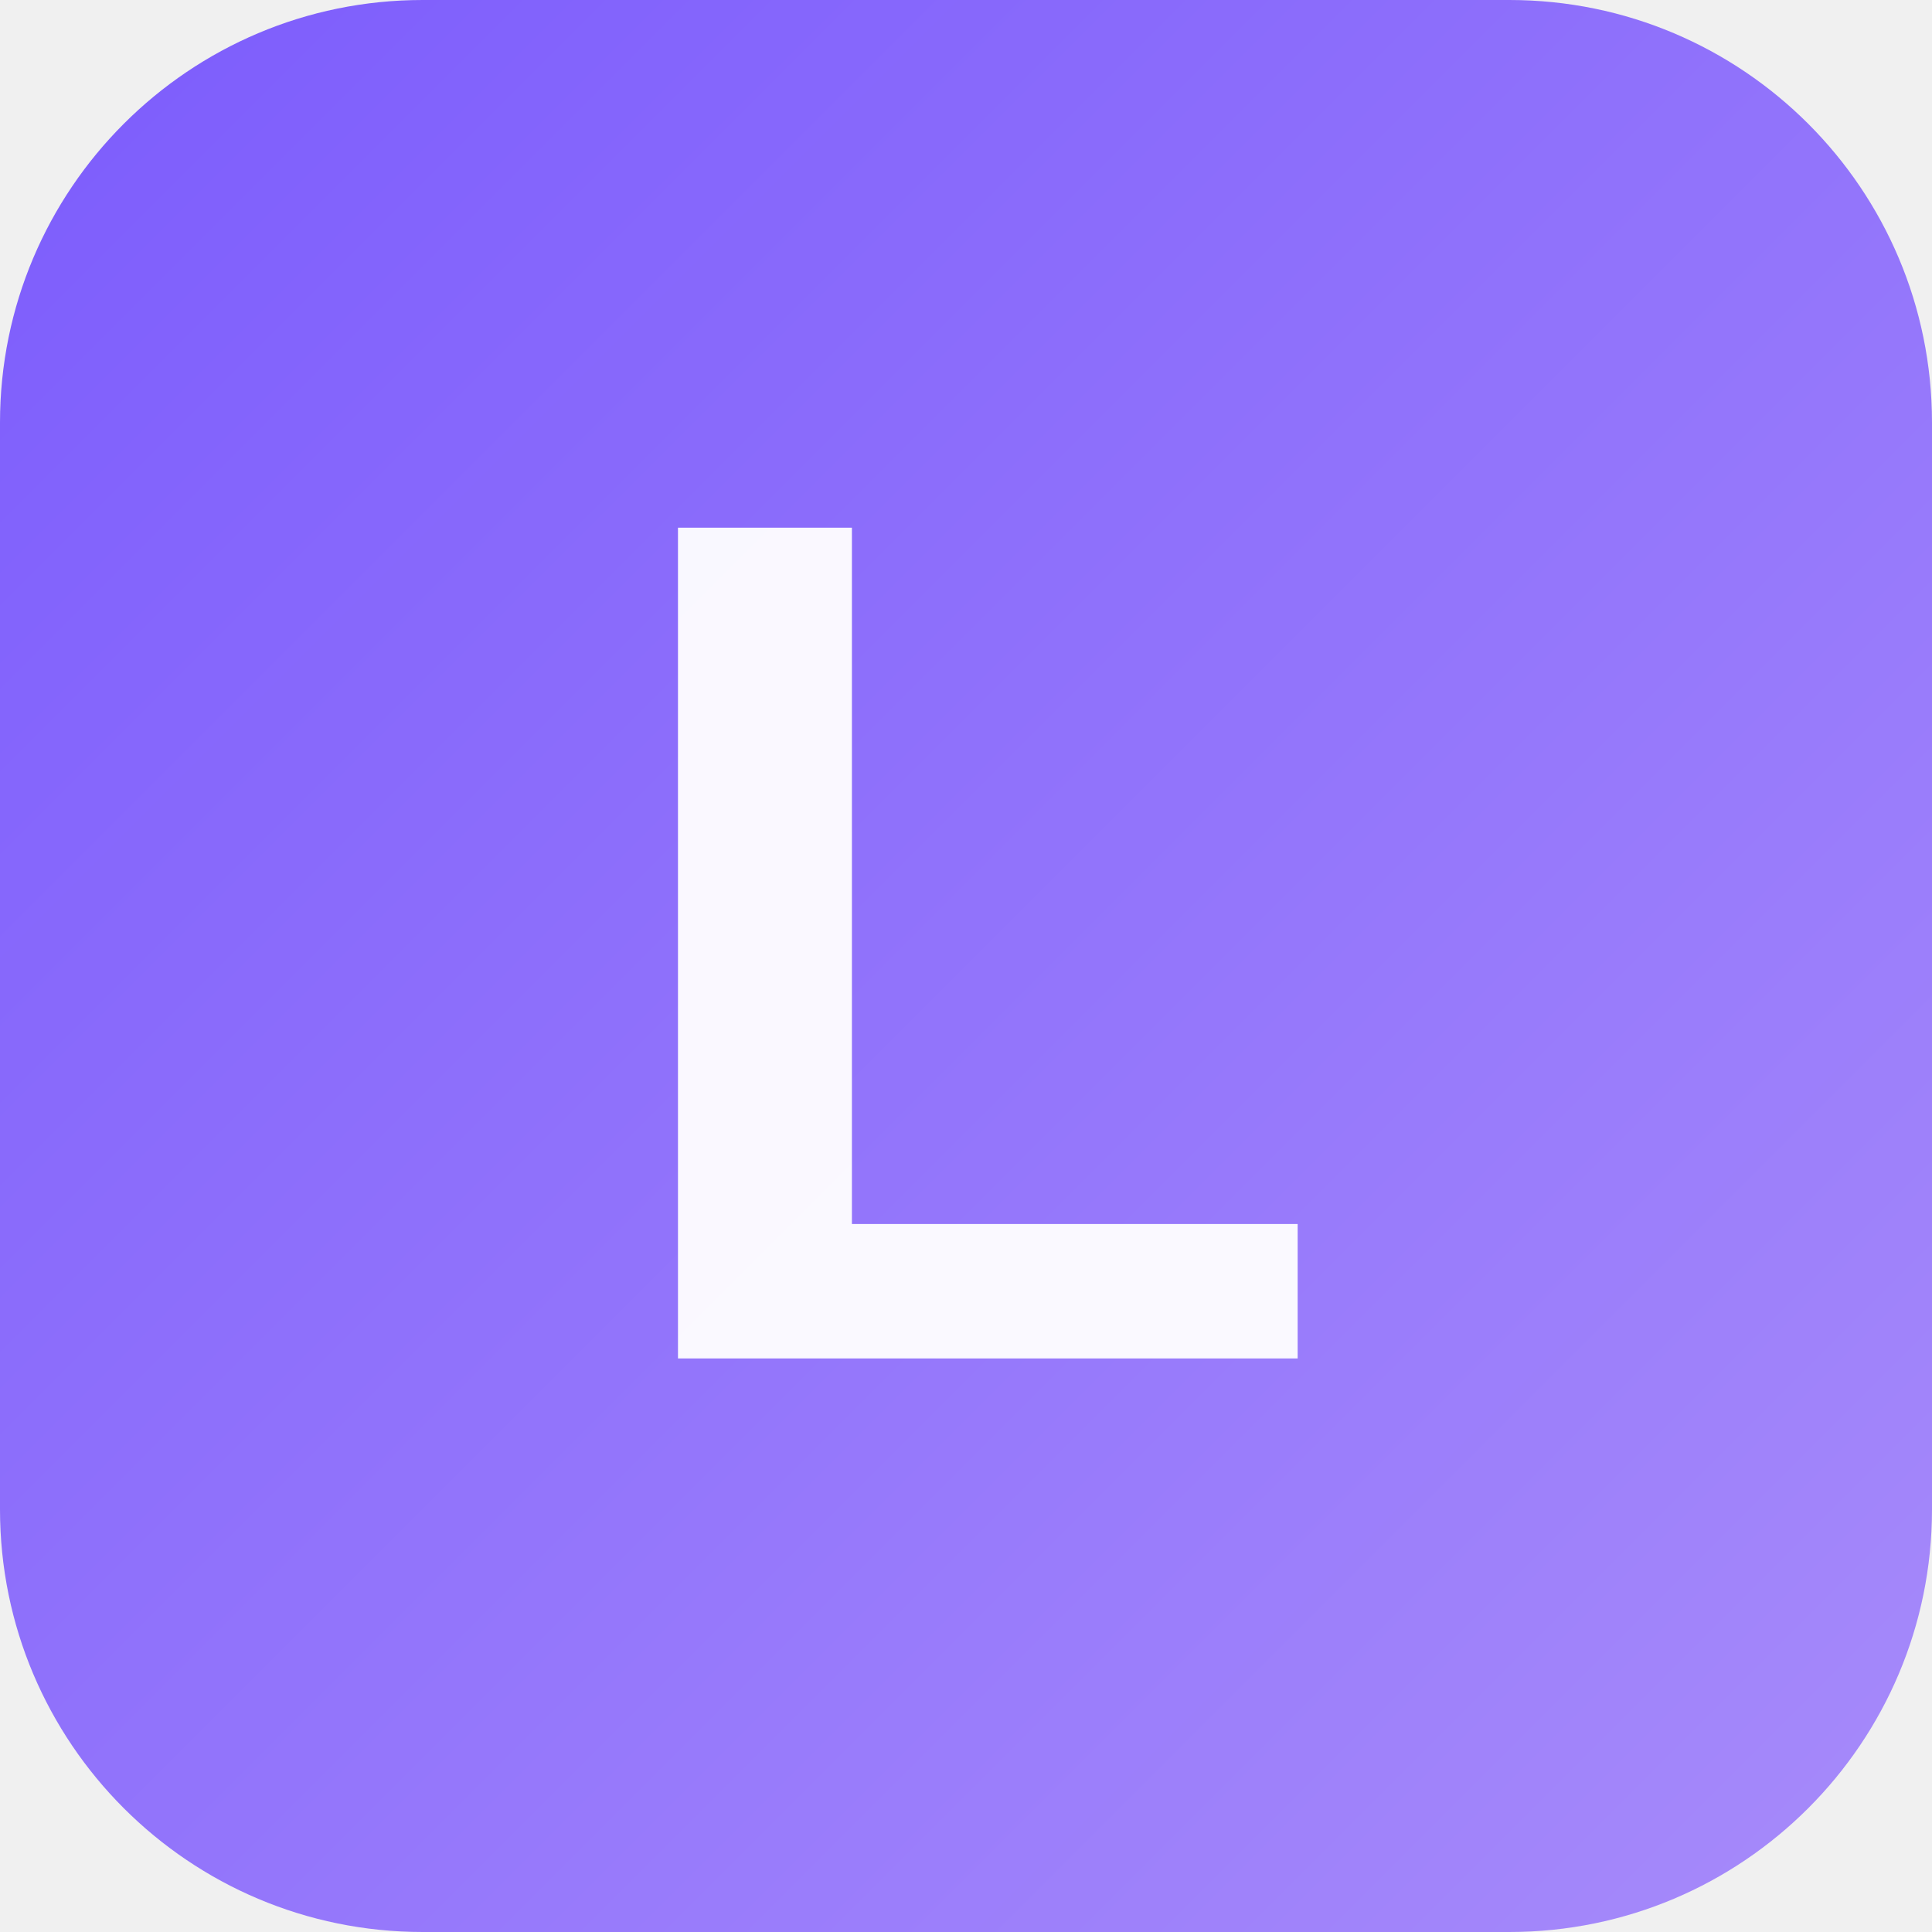
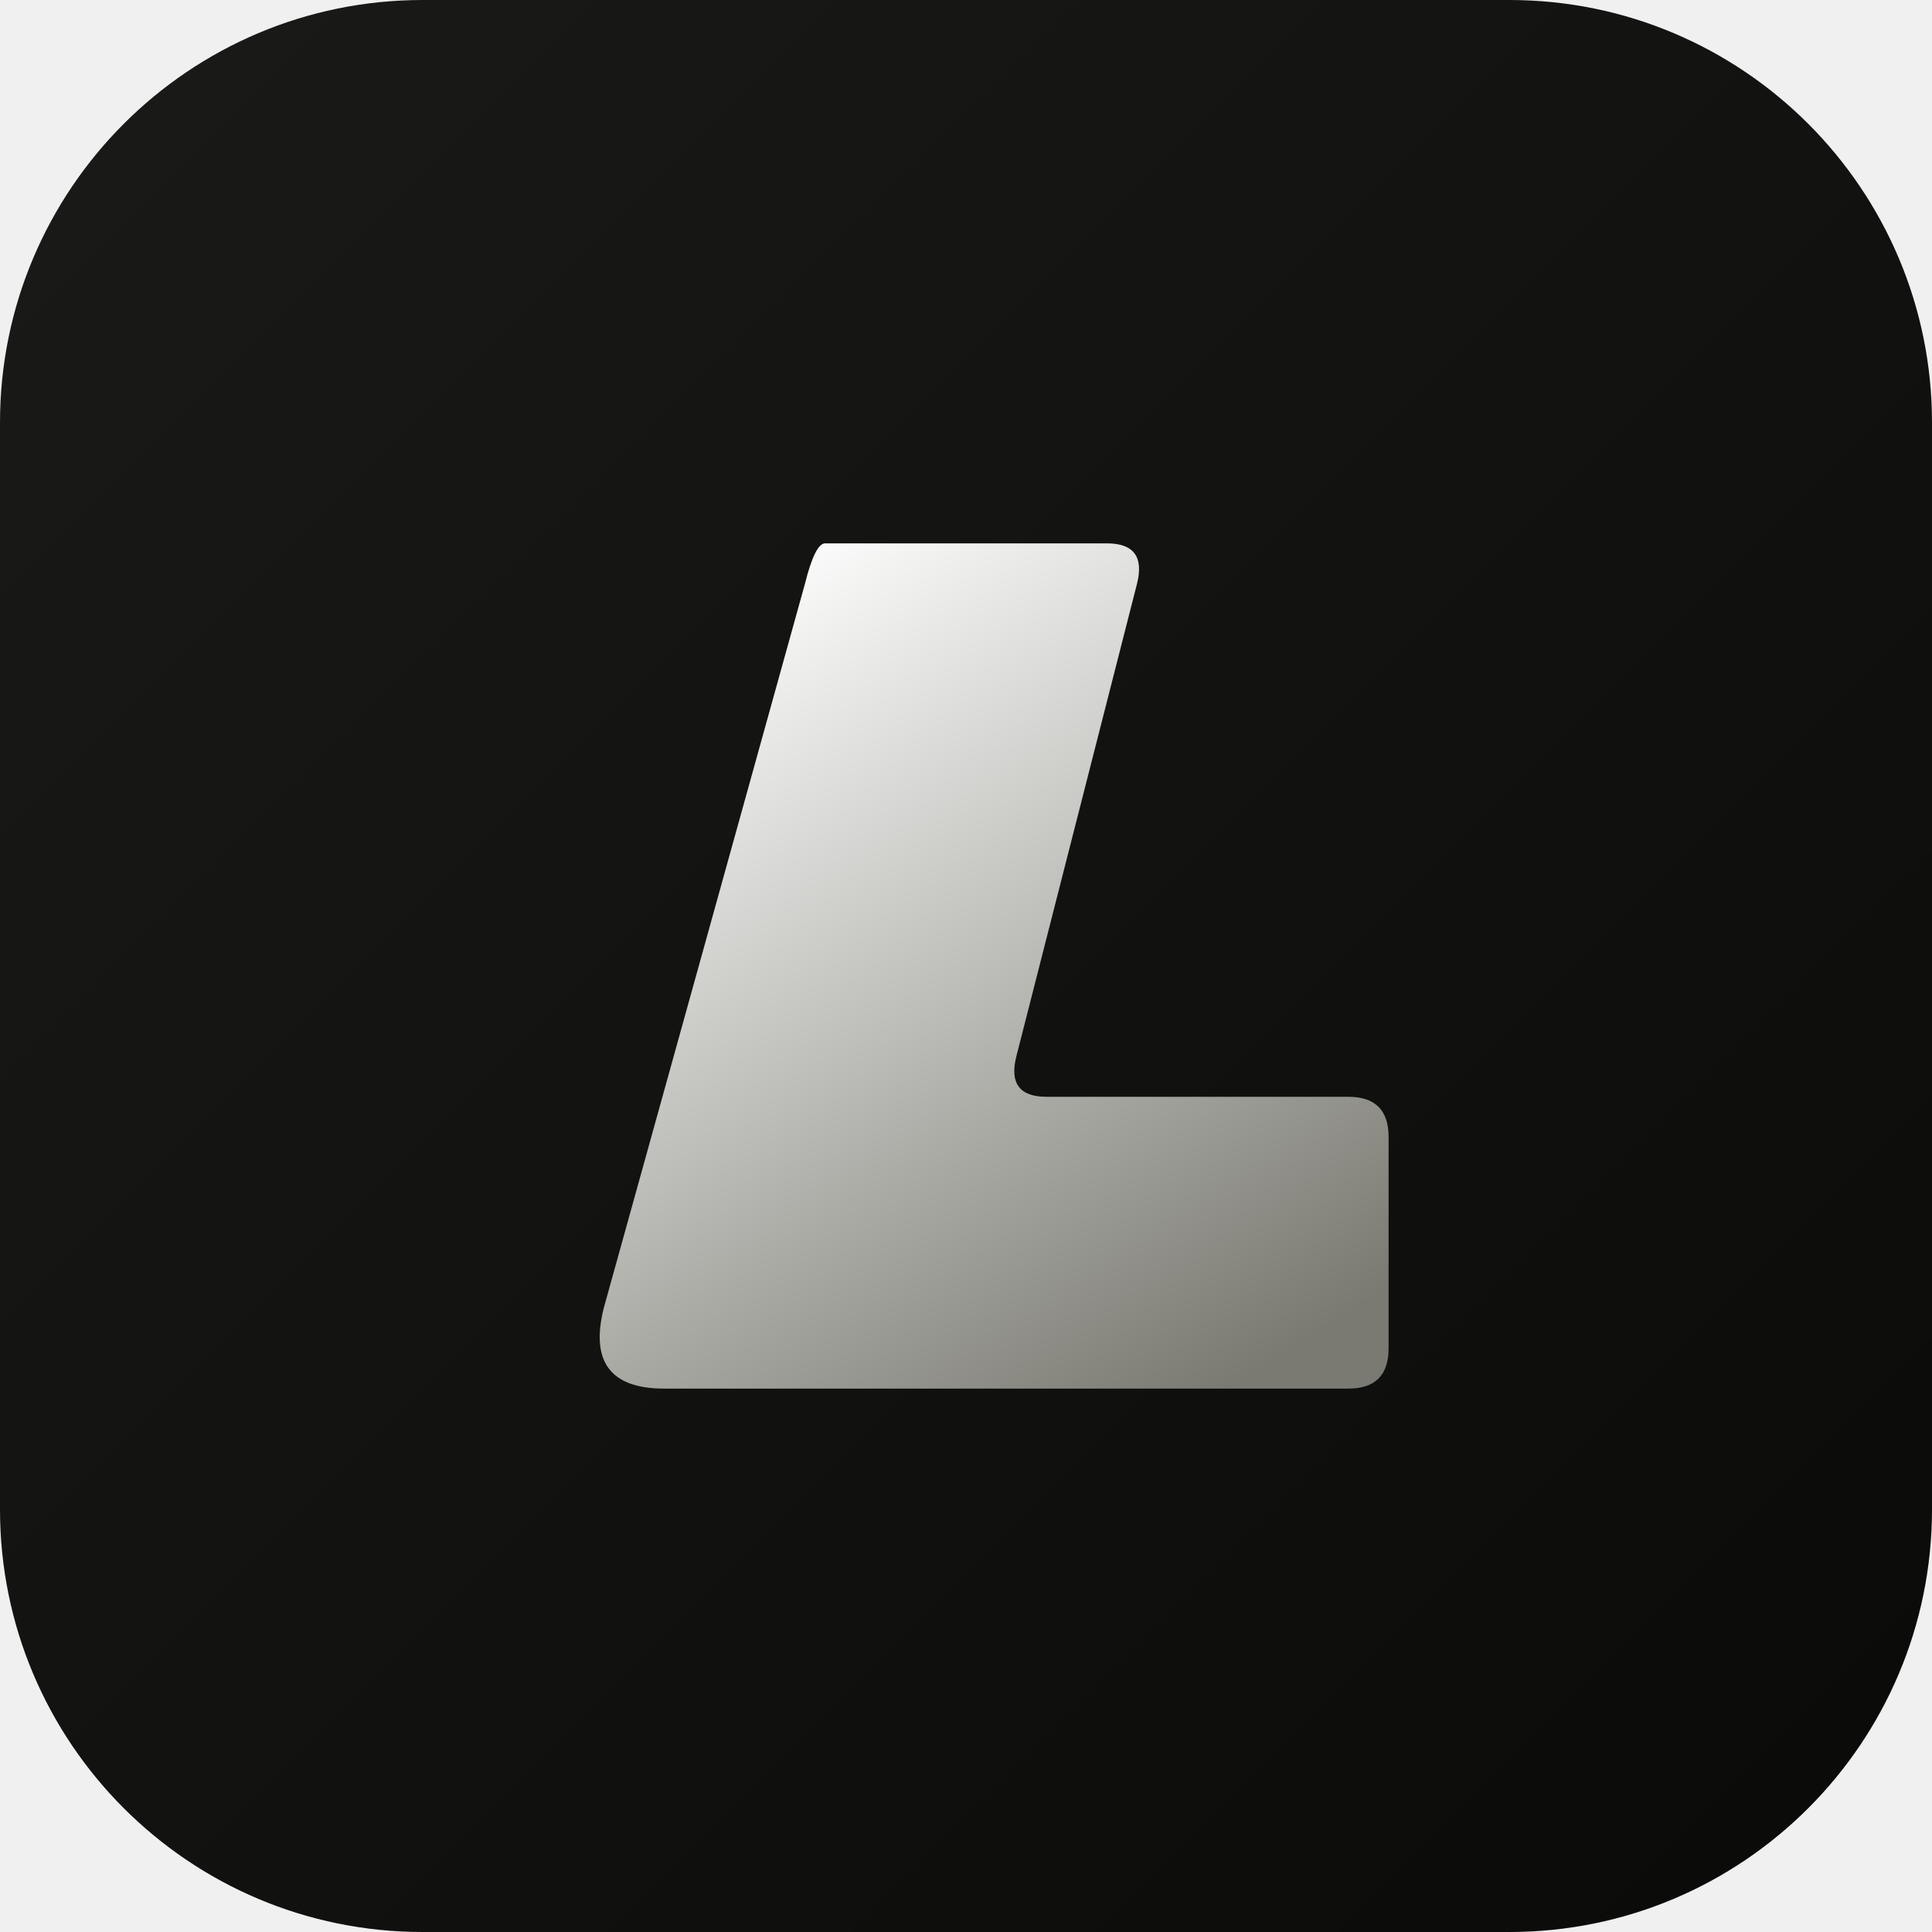
<svg xmlns="http://www.w3.org/2000/svg" viewBox="0 0 512 512" width="512" height="512">
  <defs>
    <linearGradient id="bg" x1="0%" y1="0%" x2="100%" y2="100%">
-       <stop offset="0%" style="stop-color:#7c5cfc" />
-       <stop offset="100%" style="stop-color:#a78bfa" />
+       <stop offset="0%" stop-color="#1A1A18" />
+       <stop offset="100%" stop-color="#0A0A09" />
+     </linearGradient>
+     <linearGradient id="mark" x1="20%" y1="0%" x2="80%" y2="100%">
+       <stop offset="0%" stop-color="#FFFFFF" />
+       <stop offset="100%" stop-color="#7A7A72" />
    </linearGradient>
  </defs>
  <rect width="512" height="512" rx="112" fill="url(#bg)" />
-   <text x="256" y="360" font-family="Arial, Helvetica, sans-serif" font-size="320" font-weight="700" text-anchor="middle" fill="white" opacity="0.95">L</text>
+   <g transform="translate(96 96) scale(1.3333)">
+     <path d="M 92 36 L 148 36 Q 156 36 154 44 L 130 138 Q 128 146 136 146 L 196 146 Q 204 146 204 154 L 204 196 Q 204 204 196 204 L 60 204 Q 44 204 48 188 L 88 44 Q 90 36 92 36 Z" fill="url(#mark)" />
+   </g>
</svg>
